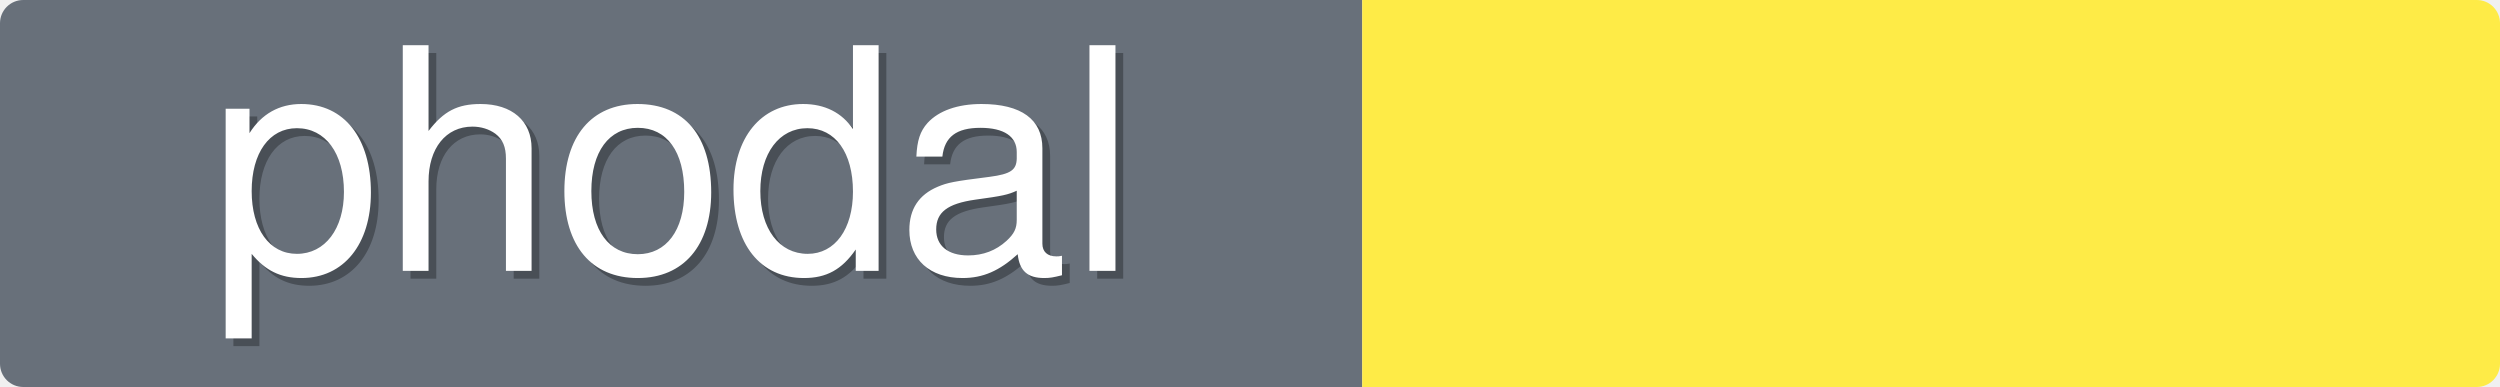
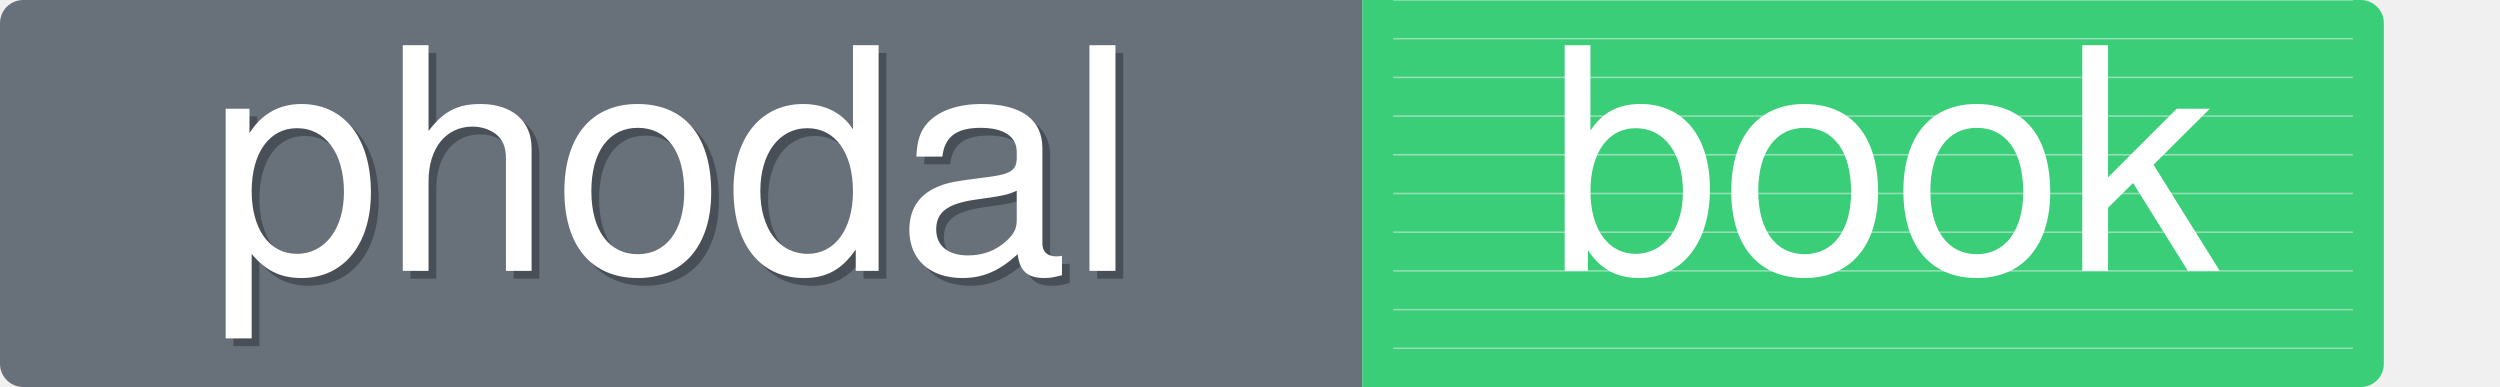
<svg xmlns="http://www.w3.org/2000/svg" xmlns:xlink="http://www.w3.org/1999/xlink" baseProfile="full" height="50" version="1.1" width="323">
  <defs />
-   <mask height="50" id="a" width="323" x="0" y="0">
-     <rect fill="#eee" height="50" rx="3" width="323" x="0" y="0" />
+   <mask height="50" id="a" width="308" x="0" y="0">
+     <rect fill="#eee" height="50" rx="3" width="308" x="0" y="0" />
  </mask>
  <g fill="none" id="g" mask="url(#a)">
    <rect fill="#5E6772" height="50" width="176" x="0" y="0" />
-     <rect fill="#ffeb3b" height="50" width="147" x="176" y="0" />
+     <rect fill="#2ECC71" height="50" width="132" x="176" y="0" />
  </g>
  <g fill="none" id="shapes">
    <text fill="#000" fill-opacity="0.3" font-family="Helvetica" font-size="40" x="28" y="36">phodal</text>
+     <line stroke="#EEEEEE" stroke-opacity="0.5" stroke-width="0.2" x1="180" x2="304" y1="0" y2="0" />
+     <line stroke="#EEEEEE" stroke-opacity="0.5" stroke-width="0.2" x1="180" x2="304" y1="5" y2="5" />
+     <line stroke="#EEEEEE" stroke-opacity="0.5" stroke-width="0.2" x1="180" x2="304" y1="10" y2="10" />
+     <line stroke="#EEEEEE" stroke-opacity="0.5" stroke-width="0.2" x1="180" x2="304" y1="15" y2="15" />
+     <line stroke="#EEEEEE" stroke-opacity="0.5" stroke-width="0.2" x1="180" x2="304" y1="20" y2="20" />
+     <line stroke="#EEEEEE" stroke-opacity="0.5" stroke-width="0.2" x1="180" x2="304" y1="25" y2="25" />
+     <line stroke="#EEEEEE" stroke-opacity="0.5" stroke-width="0.2" x1="180" x2="304" y1="30" y2="30" />
+     <line stroke="#EEEEEE" stroke-opacity="0.5" stroke-width="0.2" x1="180" x2="304" y1="35" y2="35" />
+     <line stroke="#EEEEEE" stroke-opacity="0.5" stroke-width="0.2" x1="180" x2="304" y1="40" y2="40" />
+     <line stroke="#EEEEEE" stroke-opacity="0.5" stroke-width="0.2" x1="180" x2="304" y1="45" y2="45" />
+     <text fill="#FFFFFF" font-family="Helvetica" font-size="40" x="200" y="35">book</text>
  </g>
  <a target="_blank" xlink:href="https://www.phodal.com/">
    <text fill="#FFFFFF" font-family="Helvetica" font-size="40" x="27" y="35">phodal</text>
  </a>
</svg>
